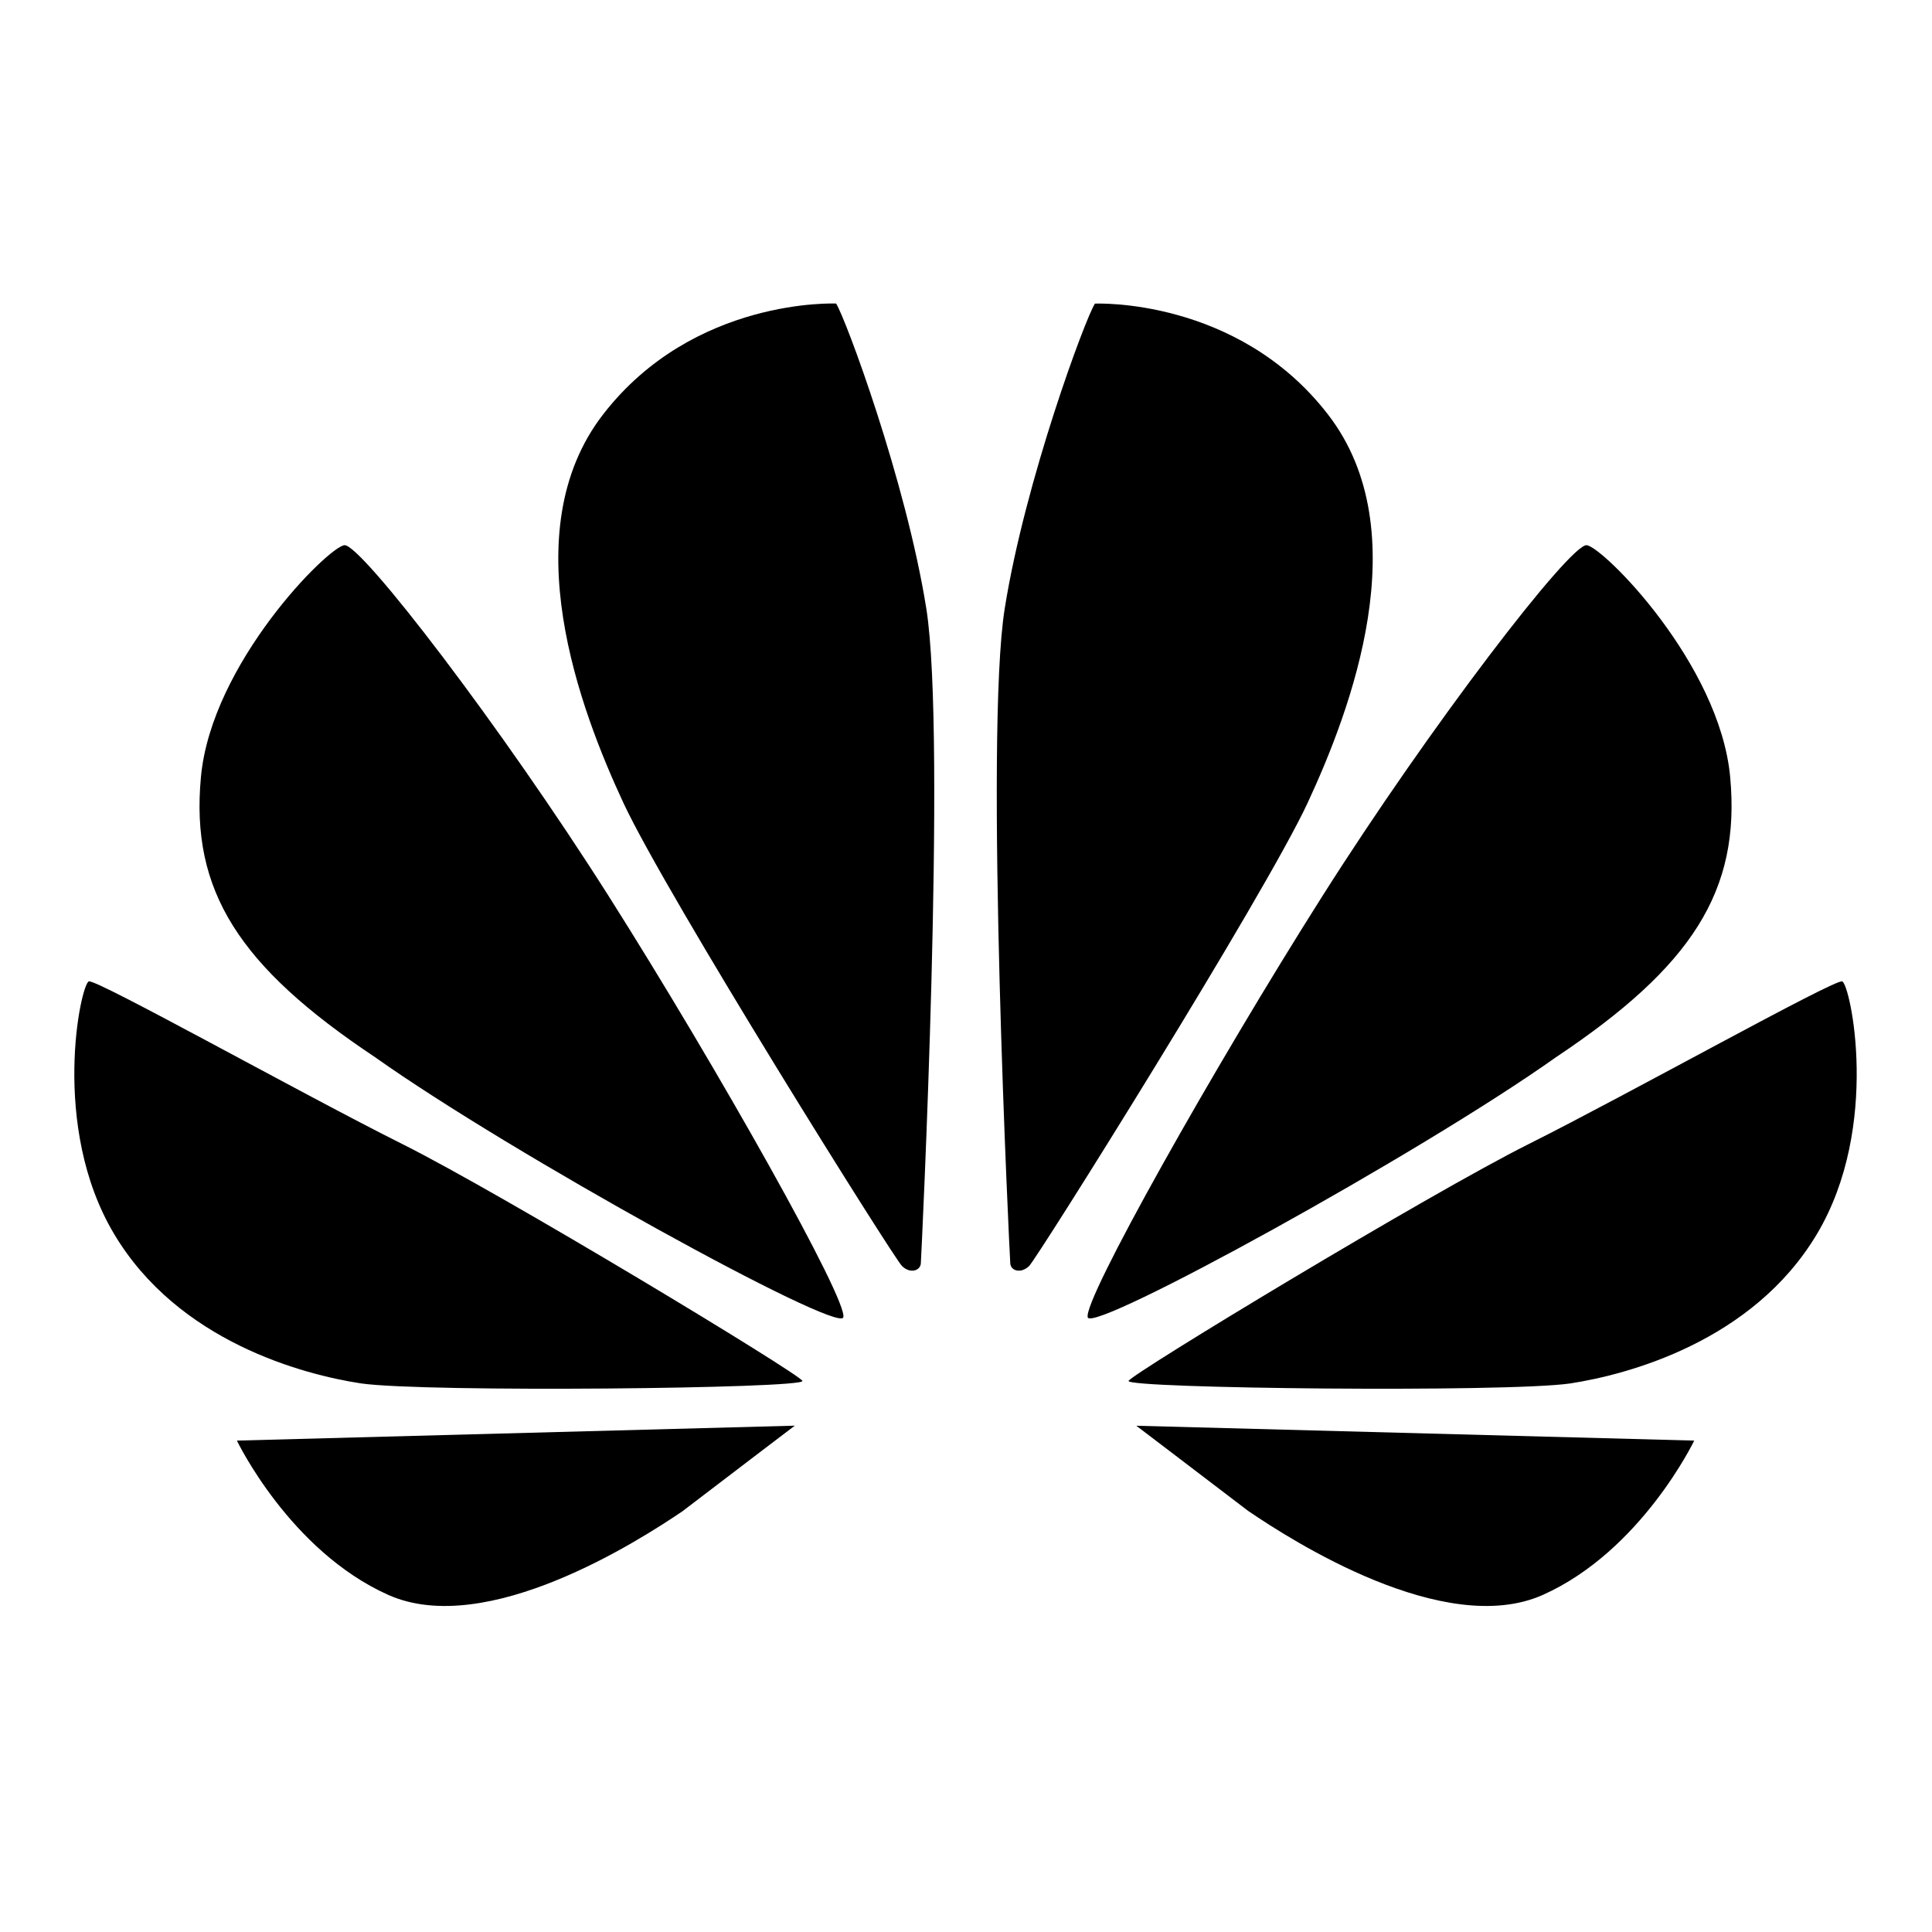
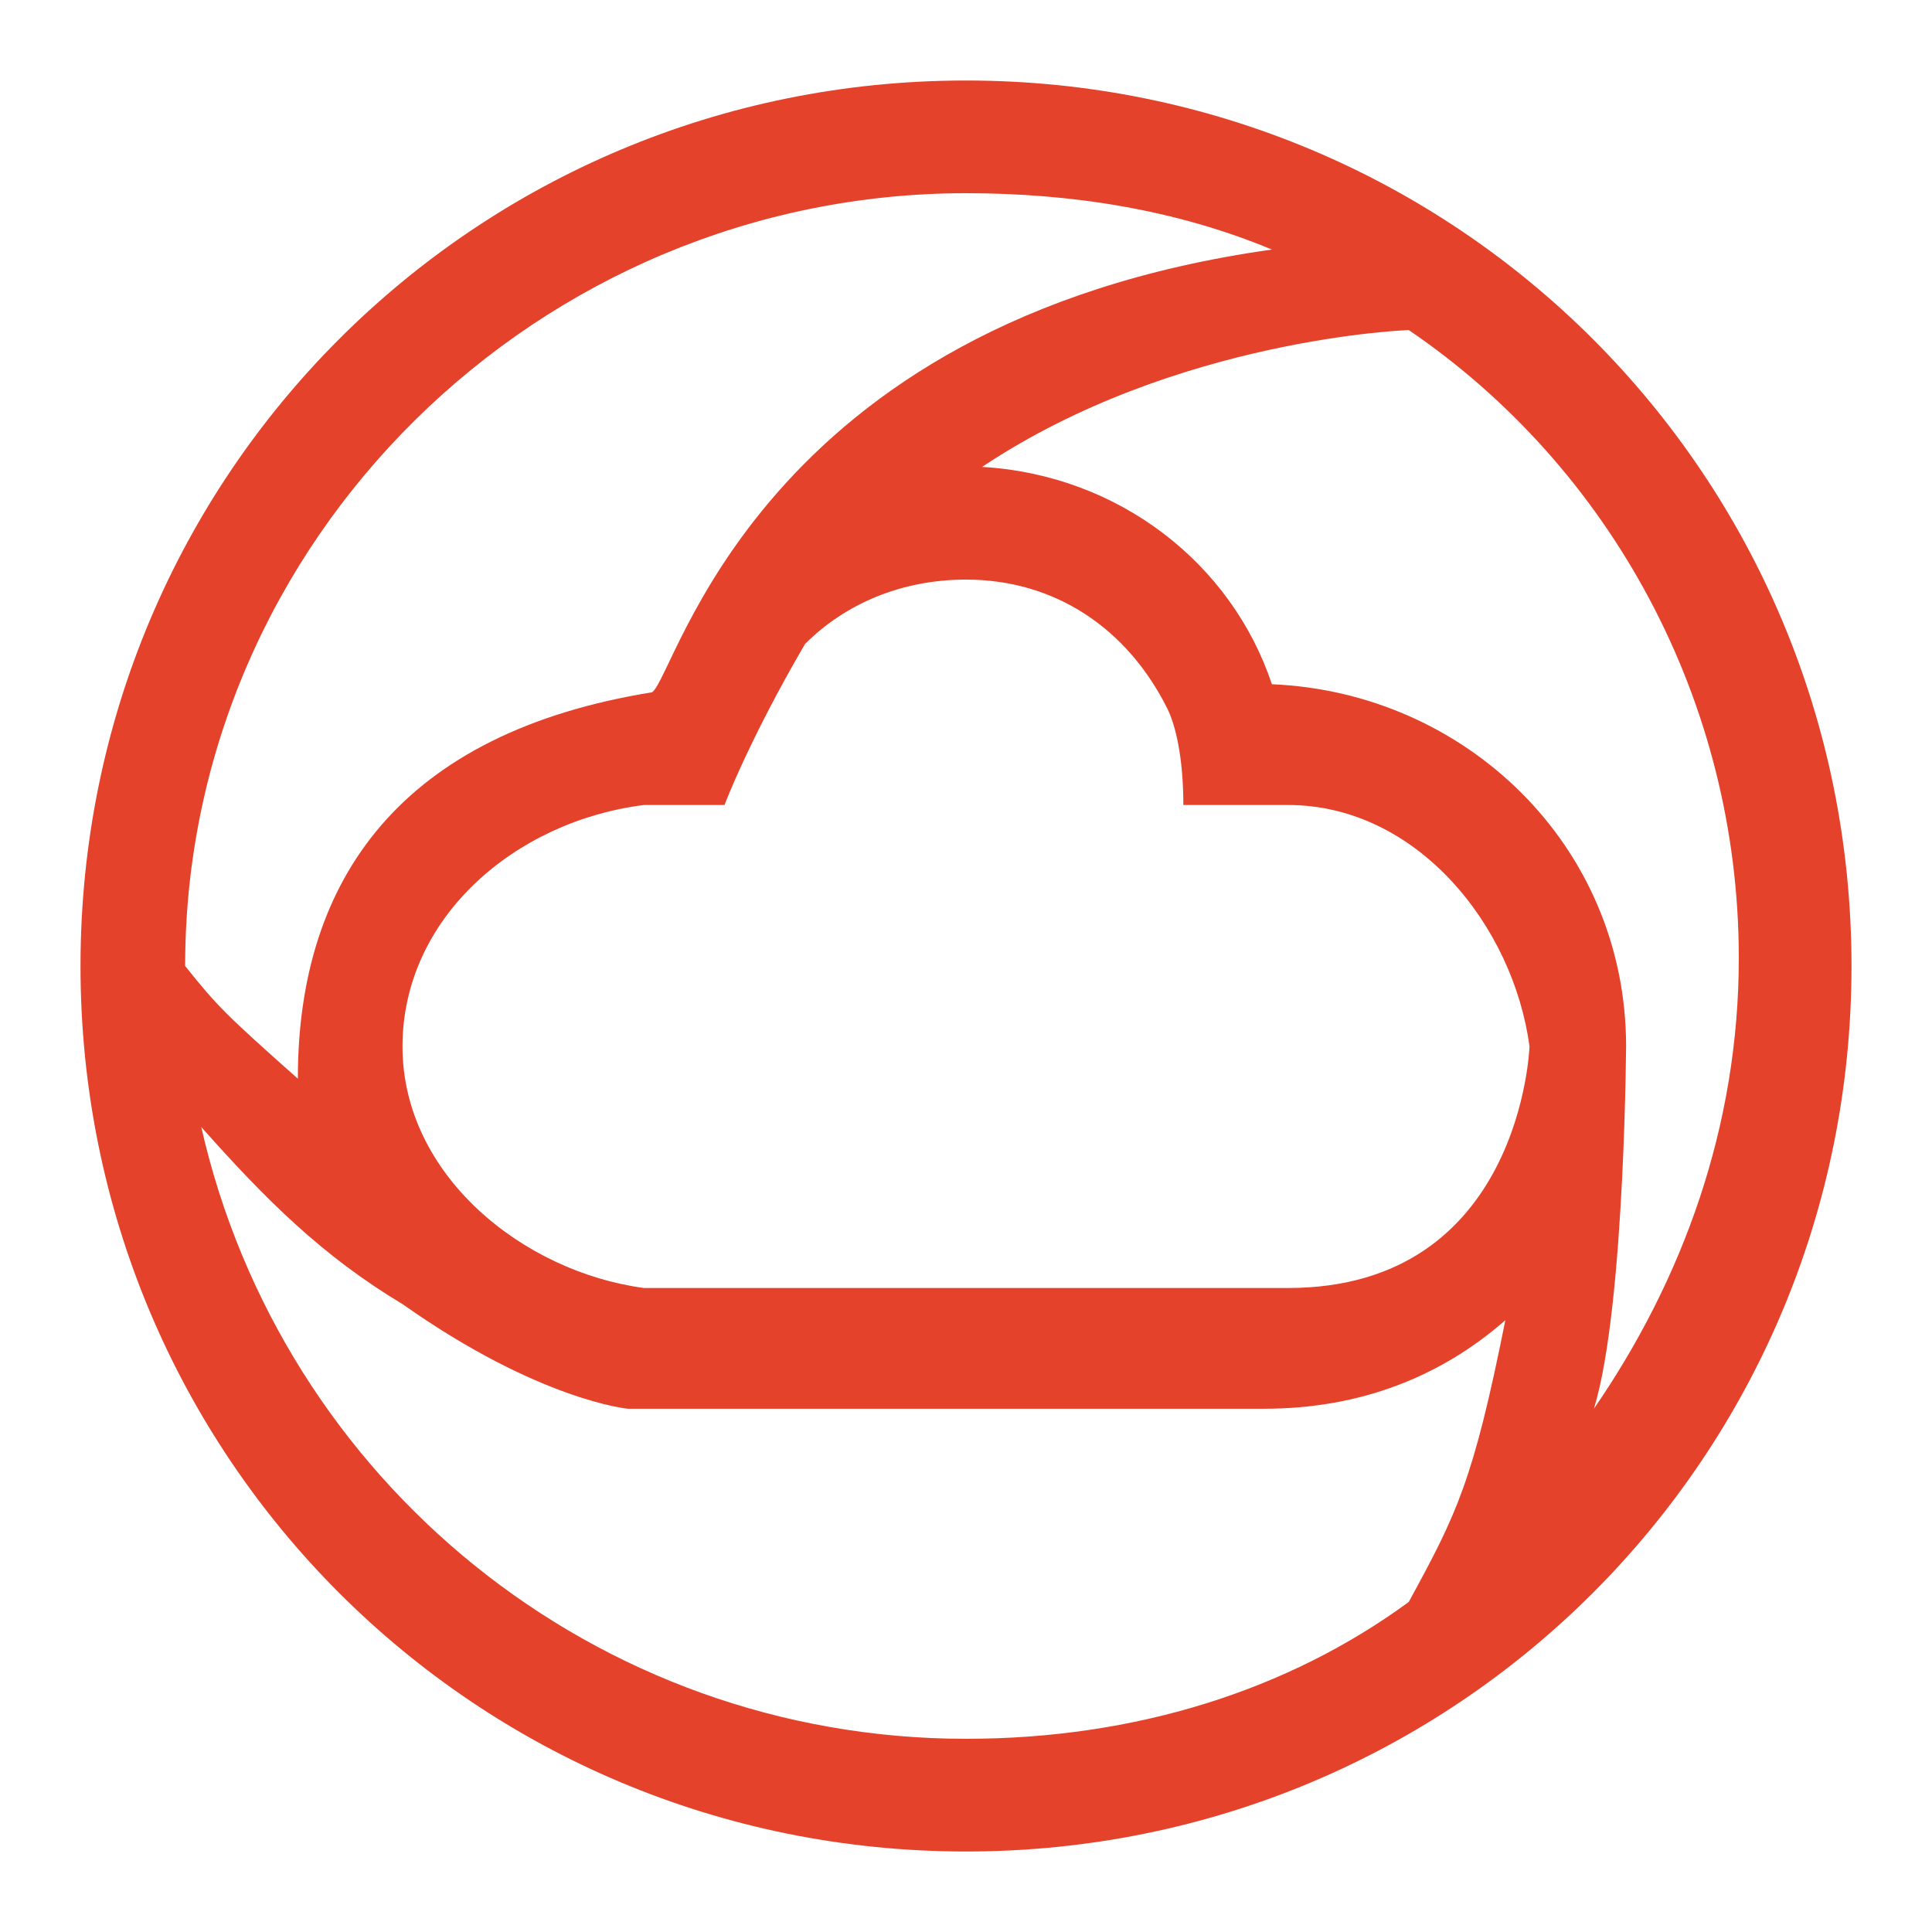
- <svg xmlns="http://www.w3.org/2000/svg" viewBox="0 0 1024 1024" version="1.1">
-   <path d="M443.156 160.886s-75.382-3.426-123.471 58.722c-48.128 62.149-12.012 157.105 10.791 206.06 22.843 48.994 143.202 241.152 147.614 245.366 4.372 4.254 9.649 2.442 9.964-1.339 0.276-3.781 13.745-279.237 2.914-347.136-10.831-67.938-42.929-154.191-47.813-161.674zM182.548 288.965c-8.665 0.906-70.498 62.622-76.052 122.88-5.632 60.337 20.204 100.47 92.278 148.48 72.546 51.476 244.972 146.117 248.162 137.964 3.151-8.113-66.796-132.49-124.062-222.917-57.305-90.466-131.742-187.353-140.327-186.407z m23.198 556.347c52.185 23.316 133.474-29.066 155.963-44.308 20.874-15.99 59.55-45.371 59.55-45.371l-295.7 7.916s27.963 58.407 80.187 81.762z m7.404-238.986c-52.933-26.466-161.792-87.355-166.046-86.174-4.293 1.182-20.677 76.879 13.391 133.908 34.028 57.108 100.352 74.516 130.757 79.163 34.265 4.923 235.402 2.757 234.063-1.3-1.182-3.545-159.193-99.131-212.165-125.598zM703.803 219.609c-48.049-62.149-123.471-58.683-123.471-58.683-4.923 7.444-37.022 93.735-47.813 161.634-10.831 67.899 2.639 343.355 2.954 347.136 0.276 3.781 5.514 5.593 9.964 1.339 4.372-4.214 124.77-196.372 147.574-245.366 22.764-48.955 58.919-143.911 10.791-206.06z m272.581 300.544c-4.254-1.182-113.152 59.707-166.046 86.174-52.933 26.466-210.983 122.053-212.165 125.598-1.378 4.017 199.798 6.223 234.023 1.339 30.444-4.687 96.768-22.134 130.796-79.163 34.107-57.108 17.644-132.805 13.391-133.947z m-314.604 280.812c22.449 15.281 103.818 67.663 156.002 44.347 52.185-23.355 80.187-81.762 80.187-81.762l-295.7-7.877s38.597 29.342 59.471 45.292z m255.252-389.12c-5.593-60.258-67.466-121.974-76.052-122.88-8.625-0.945-83.102 95.941-140.327 186.368-57.305 90.466-127.291 214.843-124.101 222.956 3.151 8.153 175.655-86.489 248.123-137.925 72.074-48.049 97.95-88.182 92.357-148.48z" p-id="2670" />
+ <svg xmlns="http://www.w3.org/2000/svg" t="1628476741128" class="icon" viewBox="0 0 1024 1024" version="1.1" p-id="2937" width="32" height="32">
+   <defs>
+     <style type="text/css" />
+   </defs>
+   <path d="M512 981.333C251.733 981.333 42.667 772.267 42.667 512S251.733 42.667 512 42.667s469.333 209.067 469.333 469.333-209.067 469.333-469.333 469.333z m106.667-605.867c-21.333-42.667-59.733-68.267-106.667-68.267-34.133 0-64 12.8-85.333 34.133-29.867 51.2-42.667 85.333-42.667 85.333H341.333c-68.267 8.533-128 59.733-128 128s64 119.467 128 128h341.333c123.733 0 128-128 128-128-8.533-64-59.733-128-128-128h-55.467c0-25.6-4.267-42.667-8.533-51.2 0 0-4.267 0 0 0zM512 921.6c89.6 0 170.667-25.6 234.667-72.533 25.6-46.933 34.133-64 51.2-149.333-34.133 29.867-76.8 46.933-128 46.933H332.8s-46.933-4.267-119.467-55.467c-42.667-25.6-72.533-55.467-106.667-93.867 42.667 187.733 209.067 324.267 405.333 324.267z m0-819.2c-226.133 0-413.867 183.467-413.867 409.6 17.067 21.333 21.333 25.6 59.733 59.733 0-106.667 55.467-183.467 187.733-204.8 12.8-8.533 55.467-196.267 328.533-234.667-51.2-21.333-106.667-29.867-162.133-29.867z m234.667 72.533s-123.733 4.267-226.133 72.533c72.533 4.267 132.267 51.2 153.6 115.2 102.4 4.267 187.733 85.333 187.733 192 0-12.8 0 136.533-17.067 192 46.933-68.267 76.8-149.333 76.8-238.933 0-136.533-68.267-260.267-174.933-332.8z" fill="#E5422C" p-id="2938" />
</svg>
